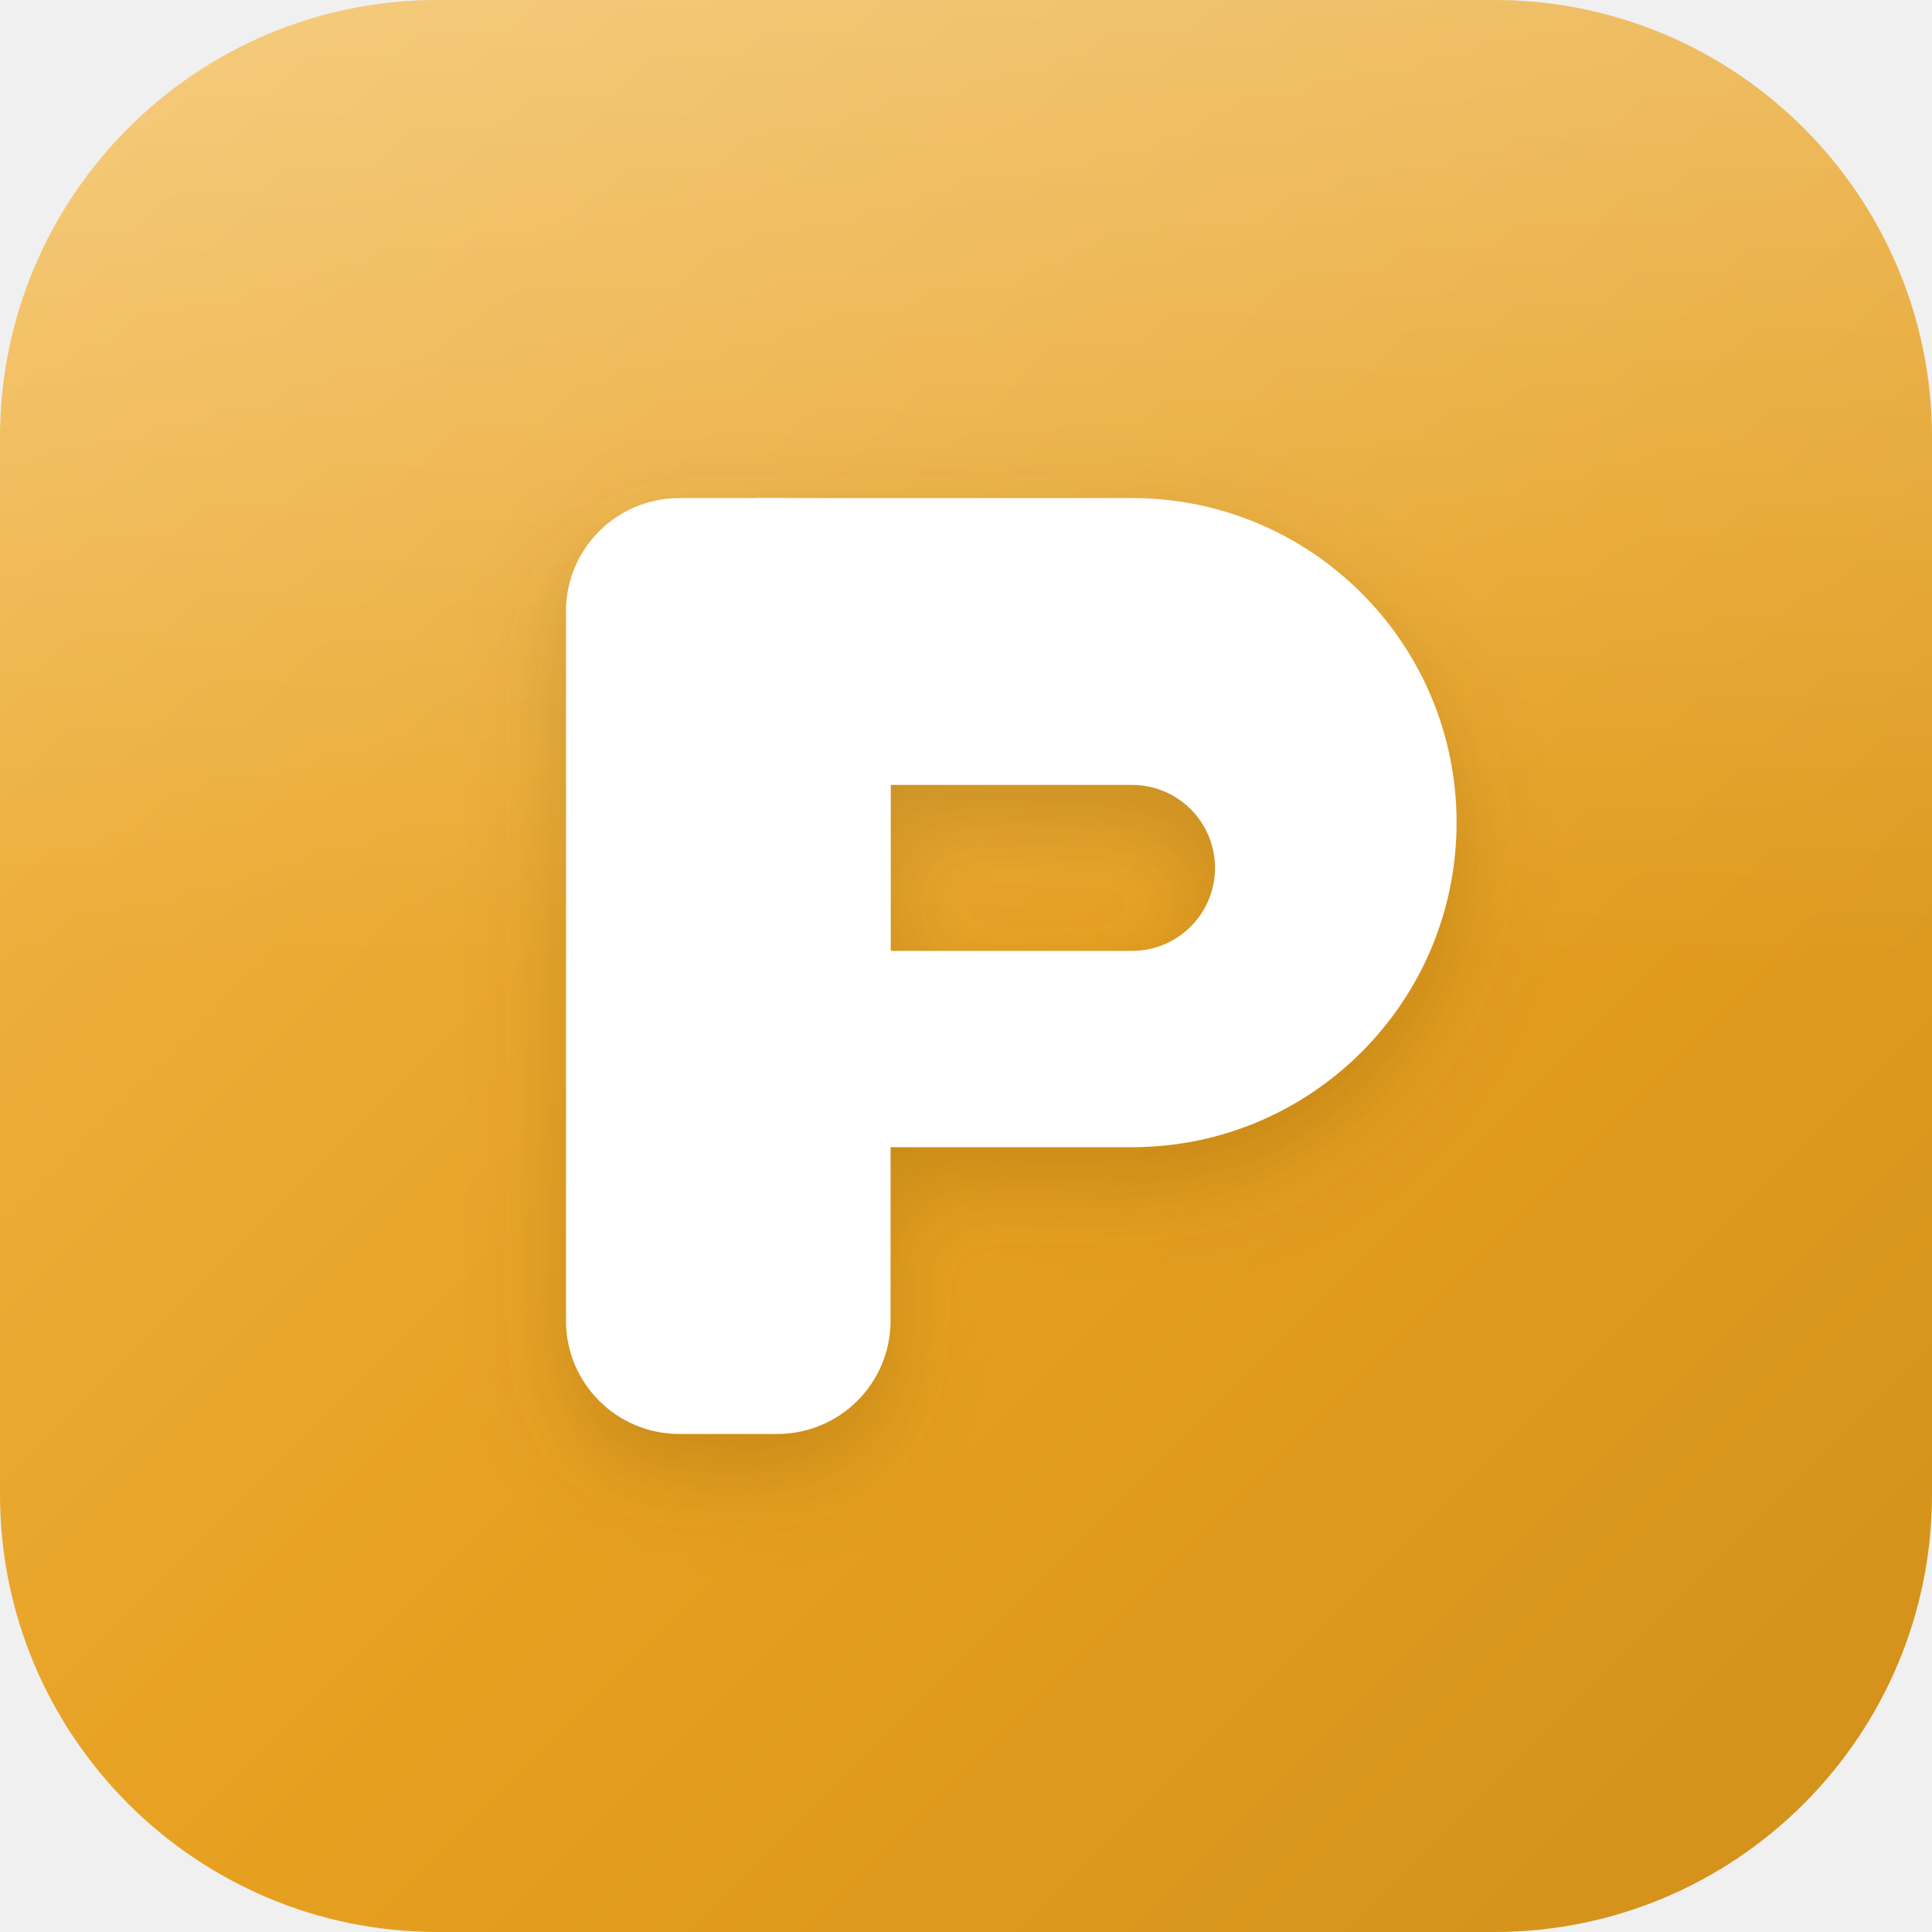
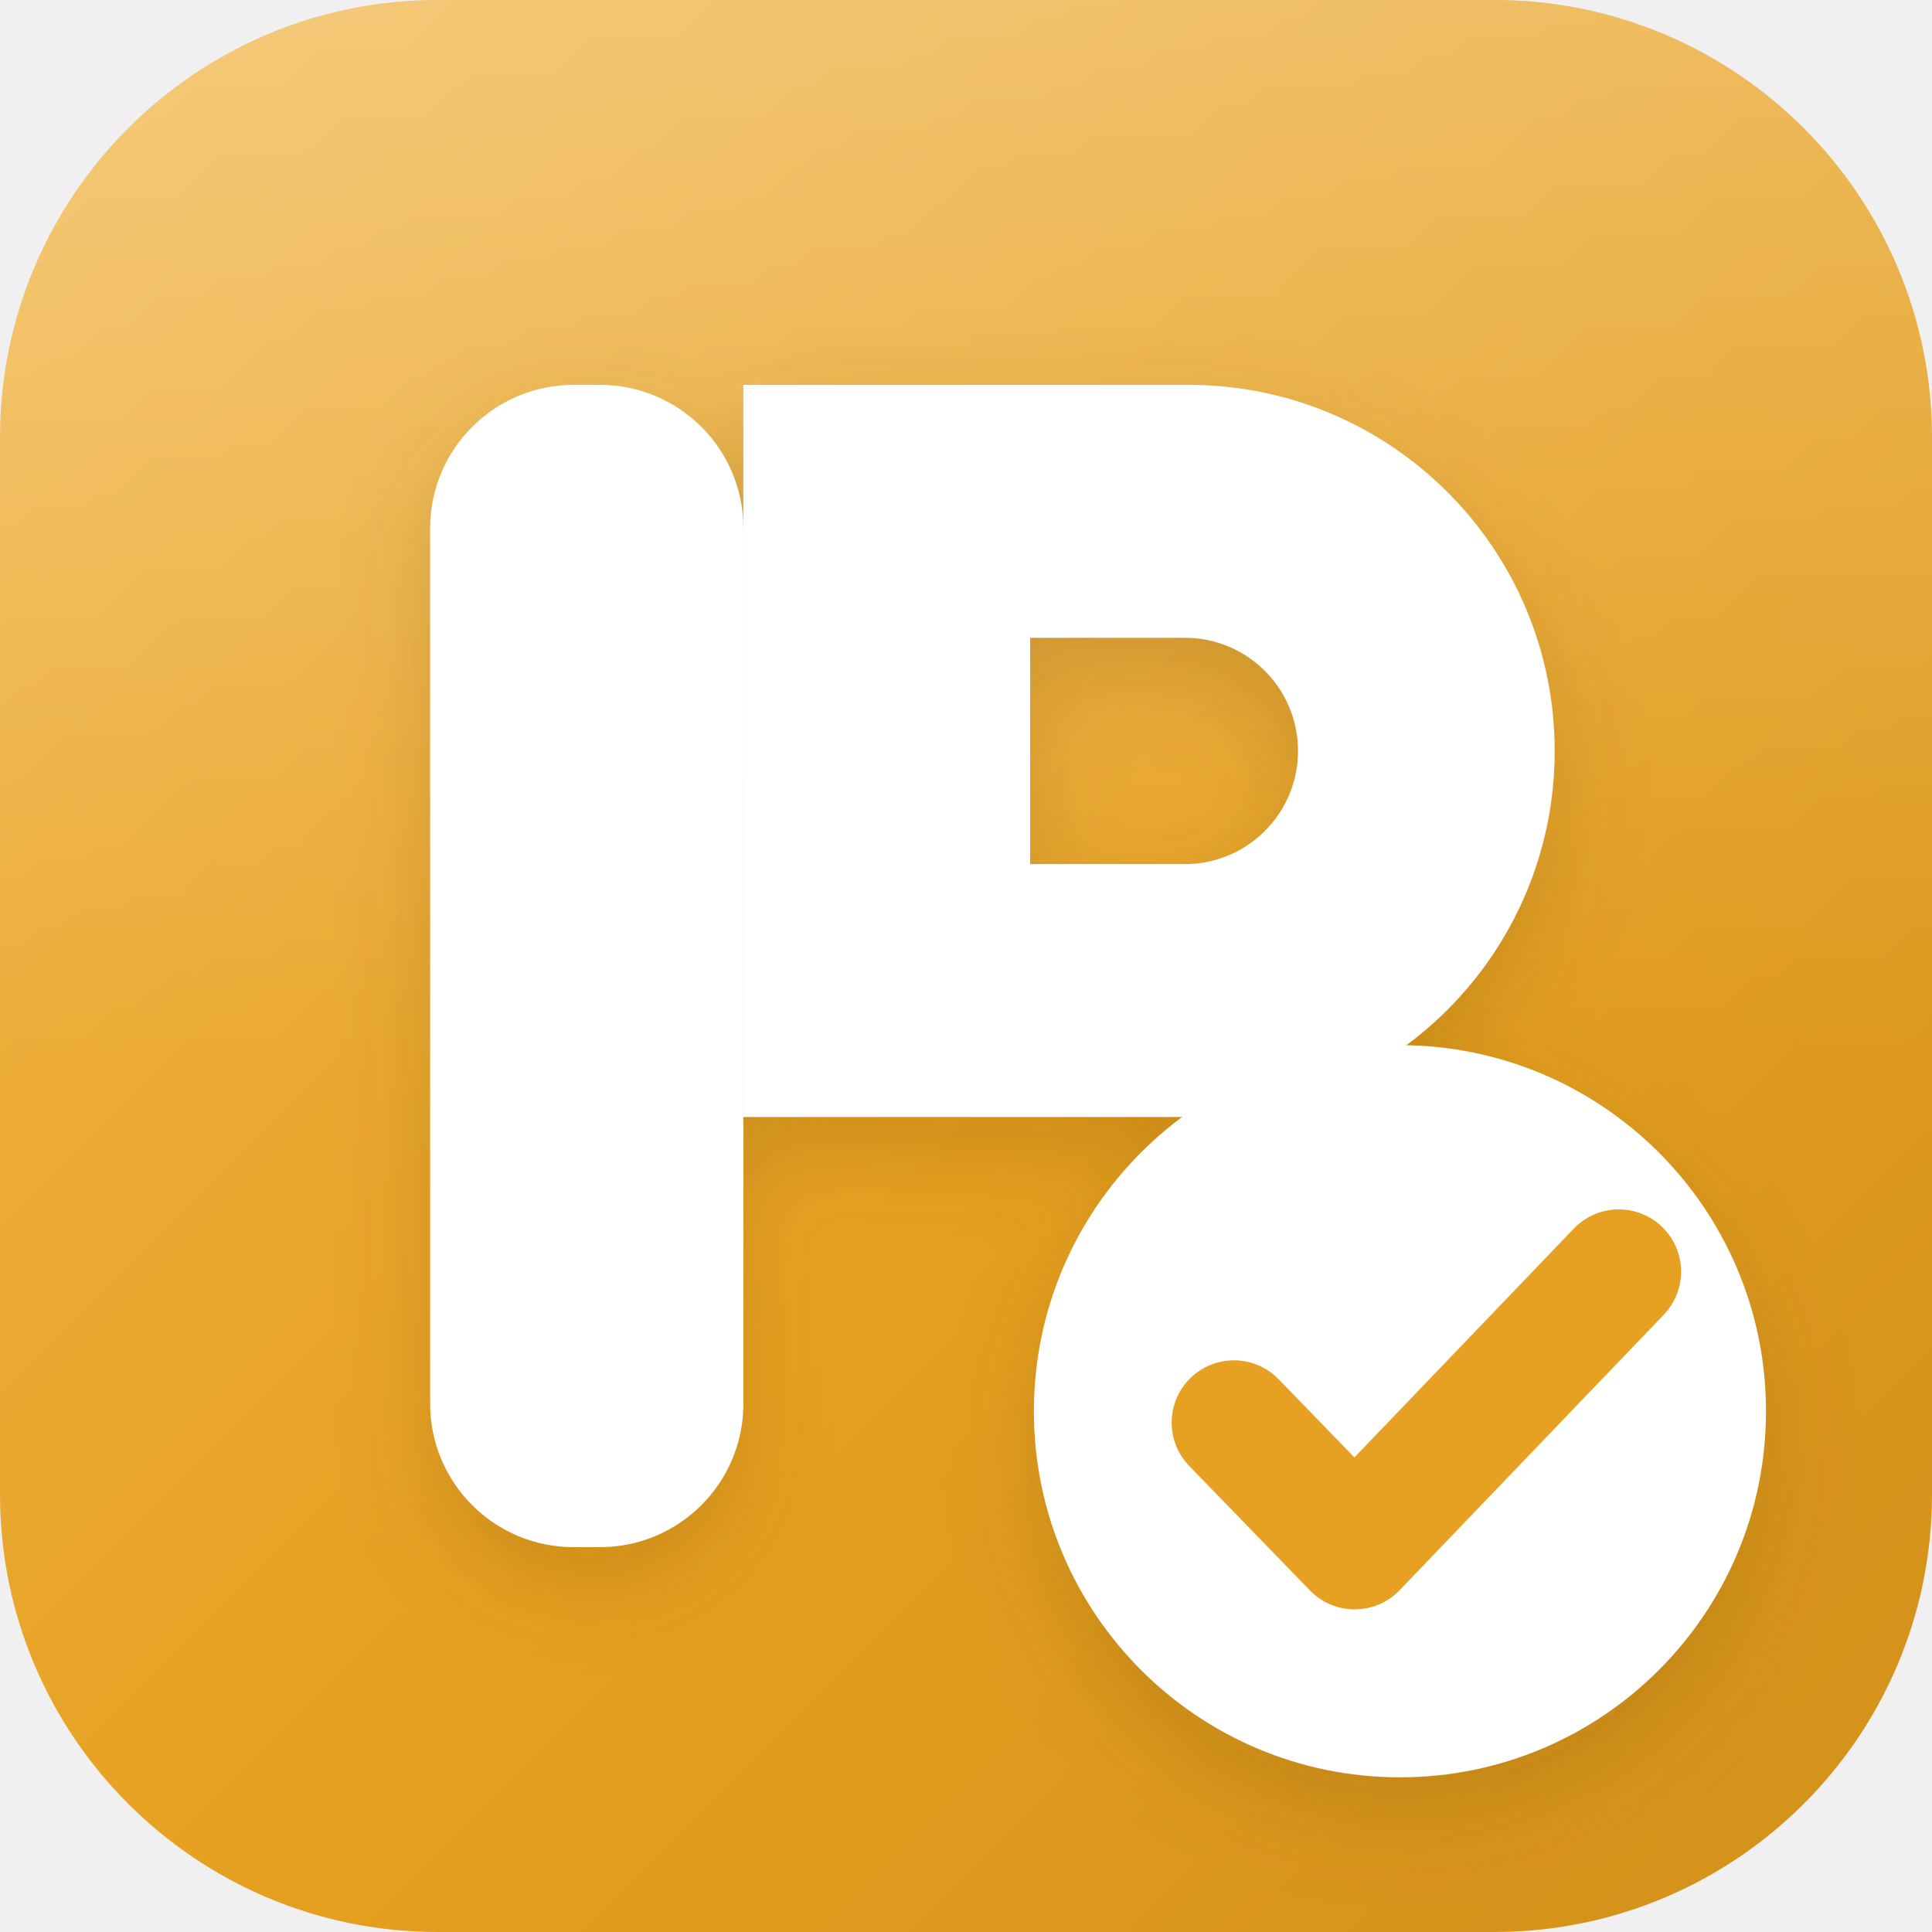
- <svg xmlns="http://www.w3.org/2000/svg" width="512" height="512" viewBox="0 0 512 512" role="img" aria-label="停車單稽查 App icon">
+ <svg xmlns="http://www.w3.org/2000/svg" width="512" height="512" viewBox="0 0 512 512" role="img" aria-label="停車單稽查系統">
  <defs>
    <linearGradient id="bg" x1="0" y1="0" x2="1" y2="1">
      <stop offset="0" stop-color="#f2b950" />
      <stop offset="0.55" stop-color="#e6a020" />
      <stop offset="1" stop-color="#d1901a" />
    </linearGradient>
    <linearGradient id="shine" x1="0" y1="0" x2="0" y2="1">
-       <stop offset="0" stop-color="#ffffff" stop-opacity="0.28" />
-       <stop offset="0.5" stop-color="#ffffff" stop-opacity="0" />
+       <stop offset="0" stop-color="#ffffff" stop-opacity="0.26" />
+       <stop offset="0.55" stop-color="#ffffff" stop-opacity="0" />
    </linearGradient>
    <filter id="drop" x="-20%" y="-20%" width="140%" height="140%">
-       <feDropShadow dx="0" dy="10" stdDeviation="12" flood-color="#7a5205" flood-opacity="0.28" />
+       <feDropShadow dx="0" dy="10" stdDeviation="12" flood-color="#7a5205" flood-opacity="0.24" />
    </filter>
  </defs>
  <rect x="0" y="0" width="512" height="512" rx="116" fill="url(#bg)" />
  <rect x="0" y="0" width="512" height="512" rx="116" fill="url(#shine)" />
  <g filter="url(#drop)" fill="#ffffff">
-     <rect x="150" y="132" width="86" height="248" rx="30" />
-     <path fill-rule="evenodd" d="M200 132 L300 132 A86 86 0 0 1 300 304 L200 304 Z M236 208 L300 208 A22 22 0 0 1 300 252 L236 252 Z" />
+     <rect x="114" y="102" width="83" height="308" rx="38" />
+     <path fill-rule="evenodd" d="M197 102h118a97 97 0 0 1 0 194h-118V102zm76 67h41a30 30 0 0 1 0 60h-41v-60z" />
+     <circle cx="371" cy="374" r="97" />
+     <path d="M327 377l32 33 70-73" fill="none" stroke="#e6a020" stroke-width="33" stroke-linecap="round" stroke-linejoin="round" />
  </g>
</svg>
